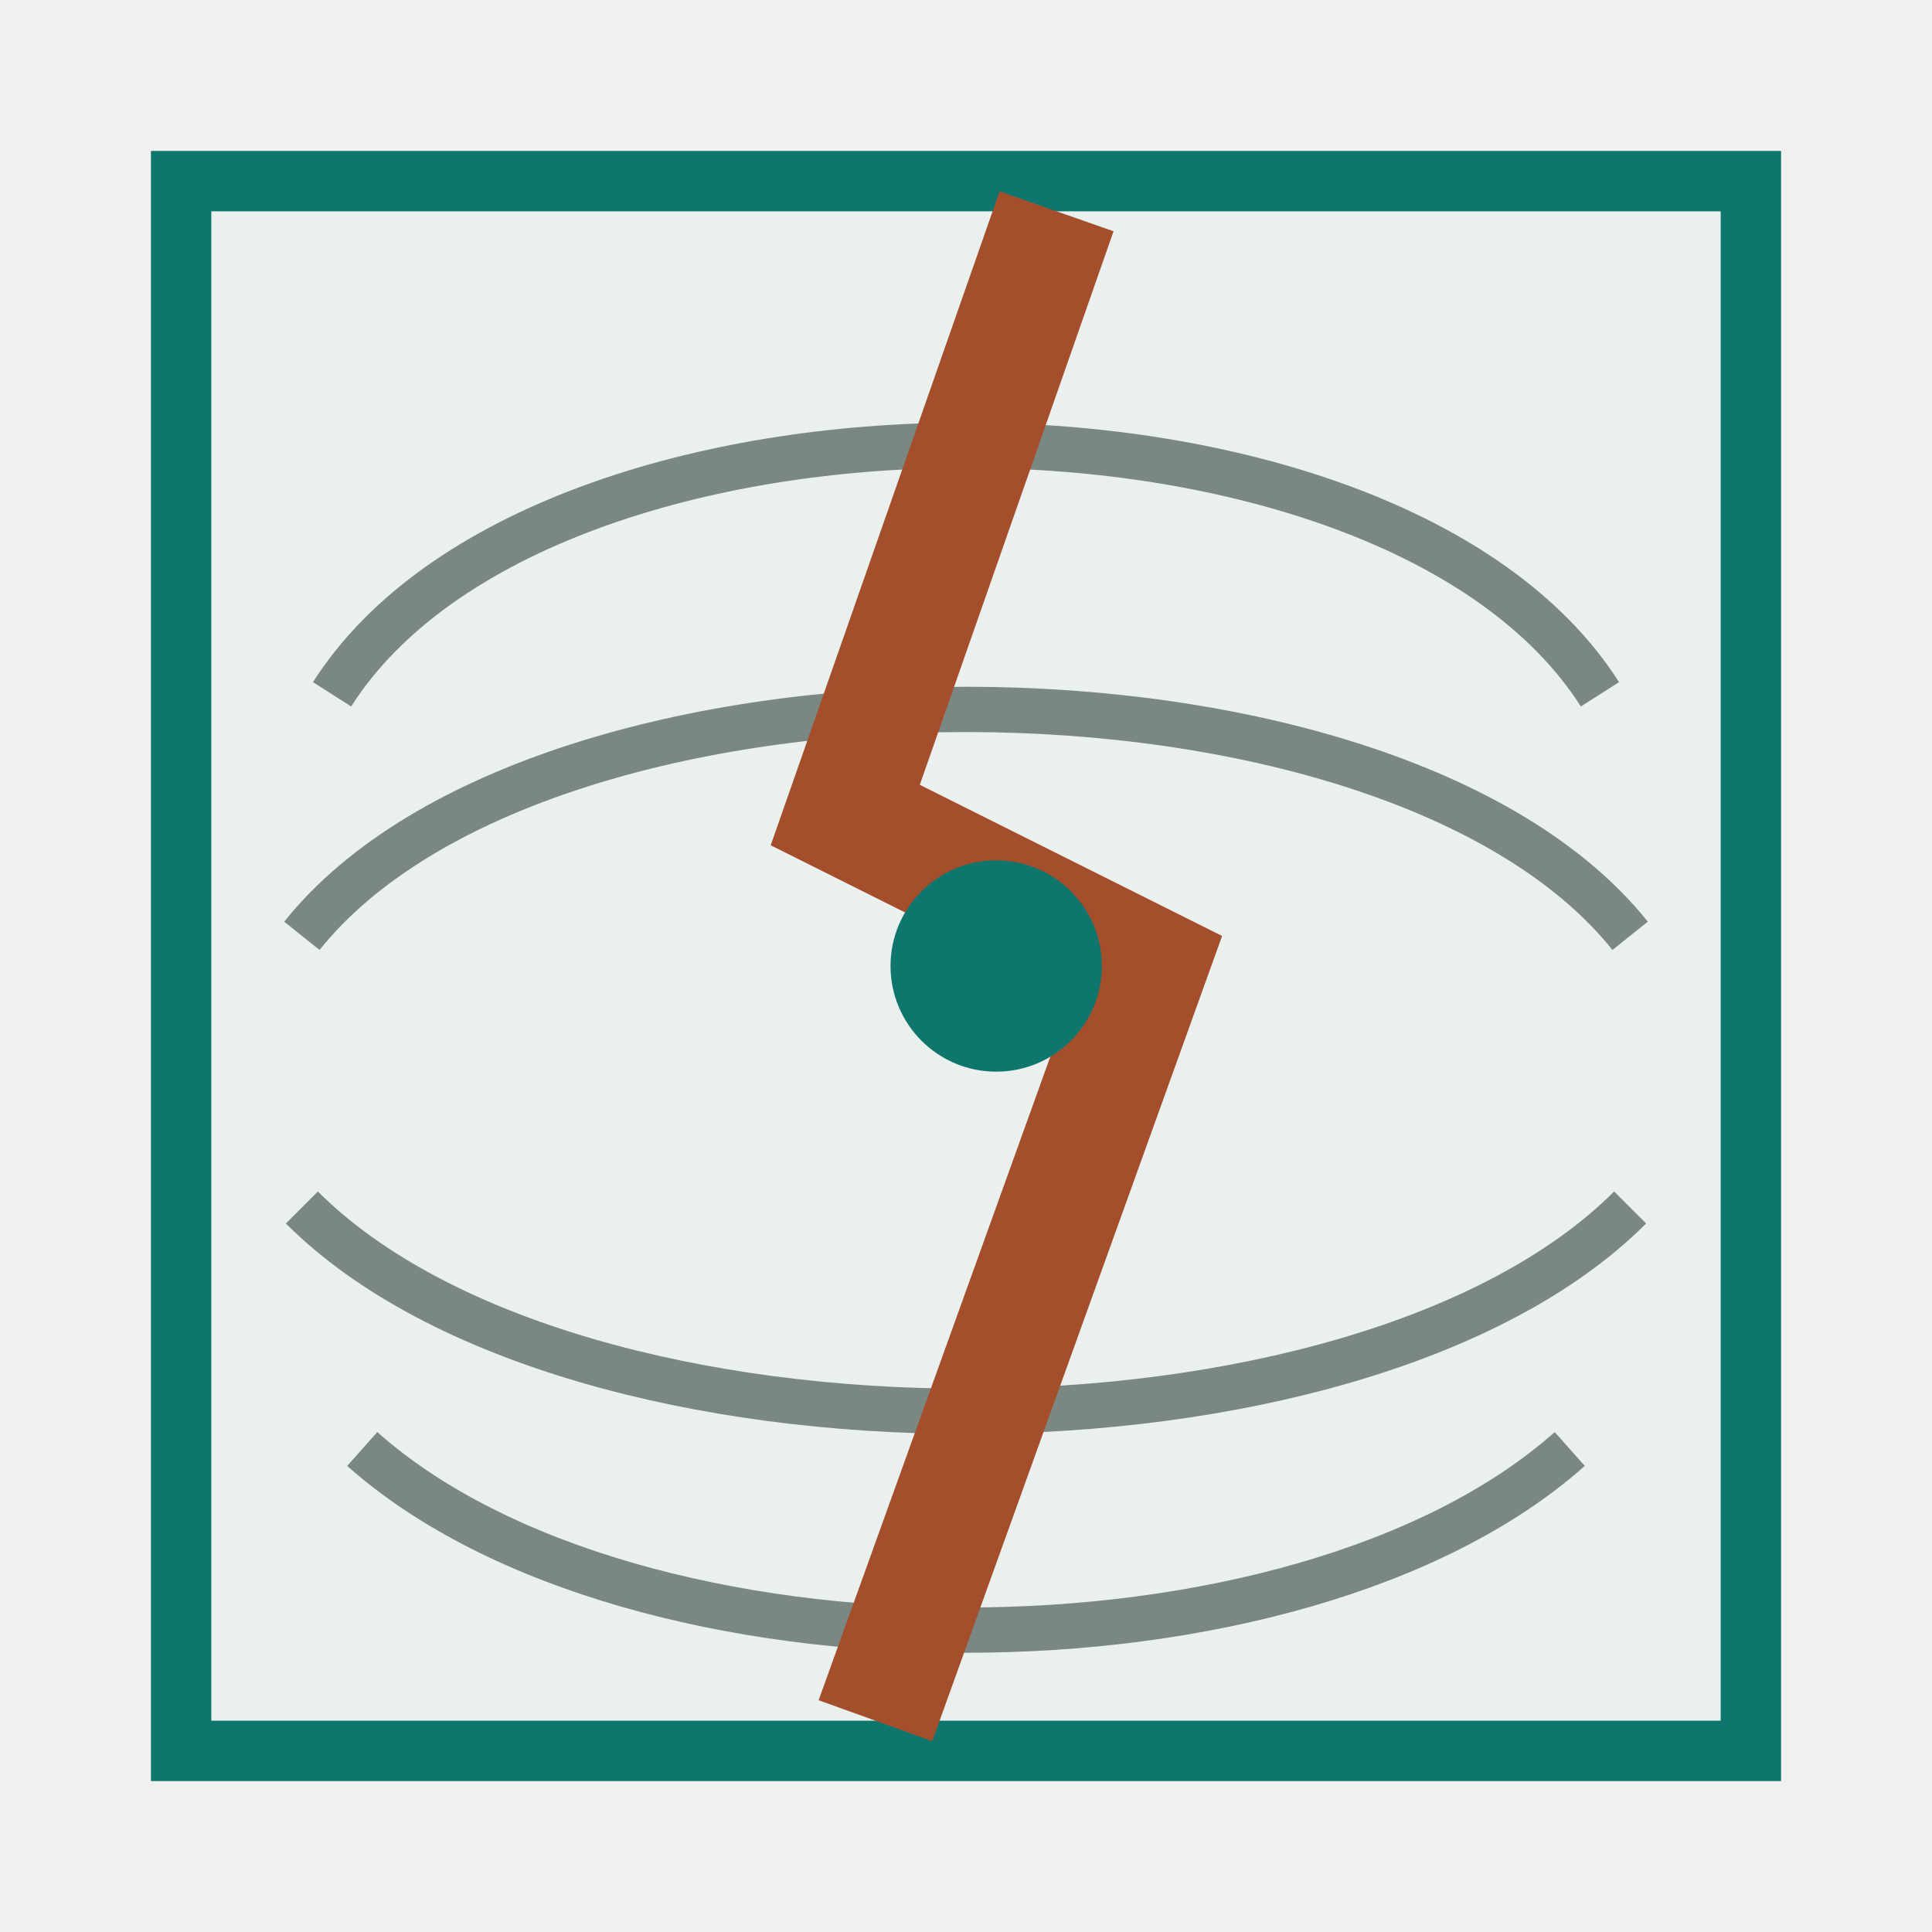
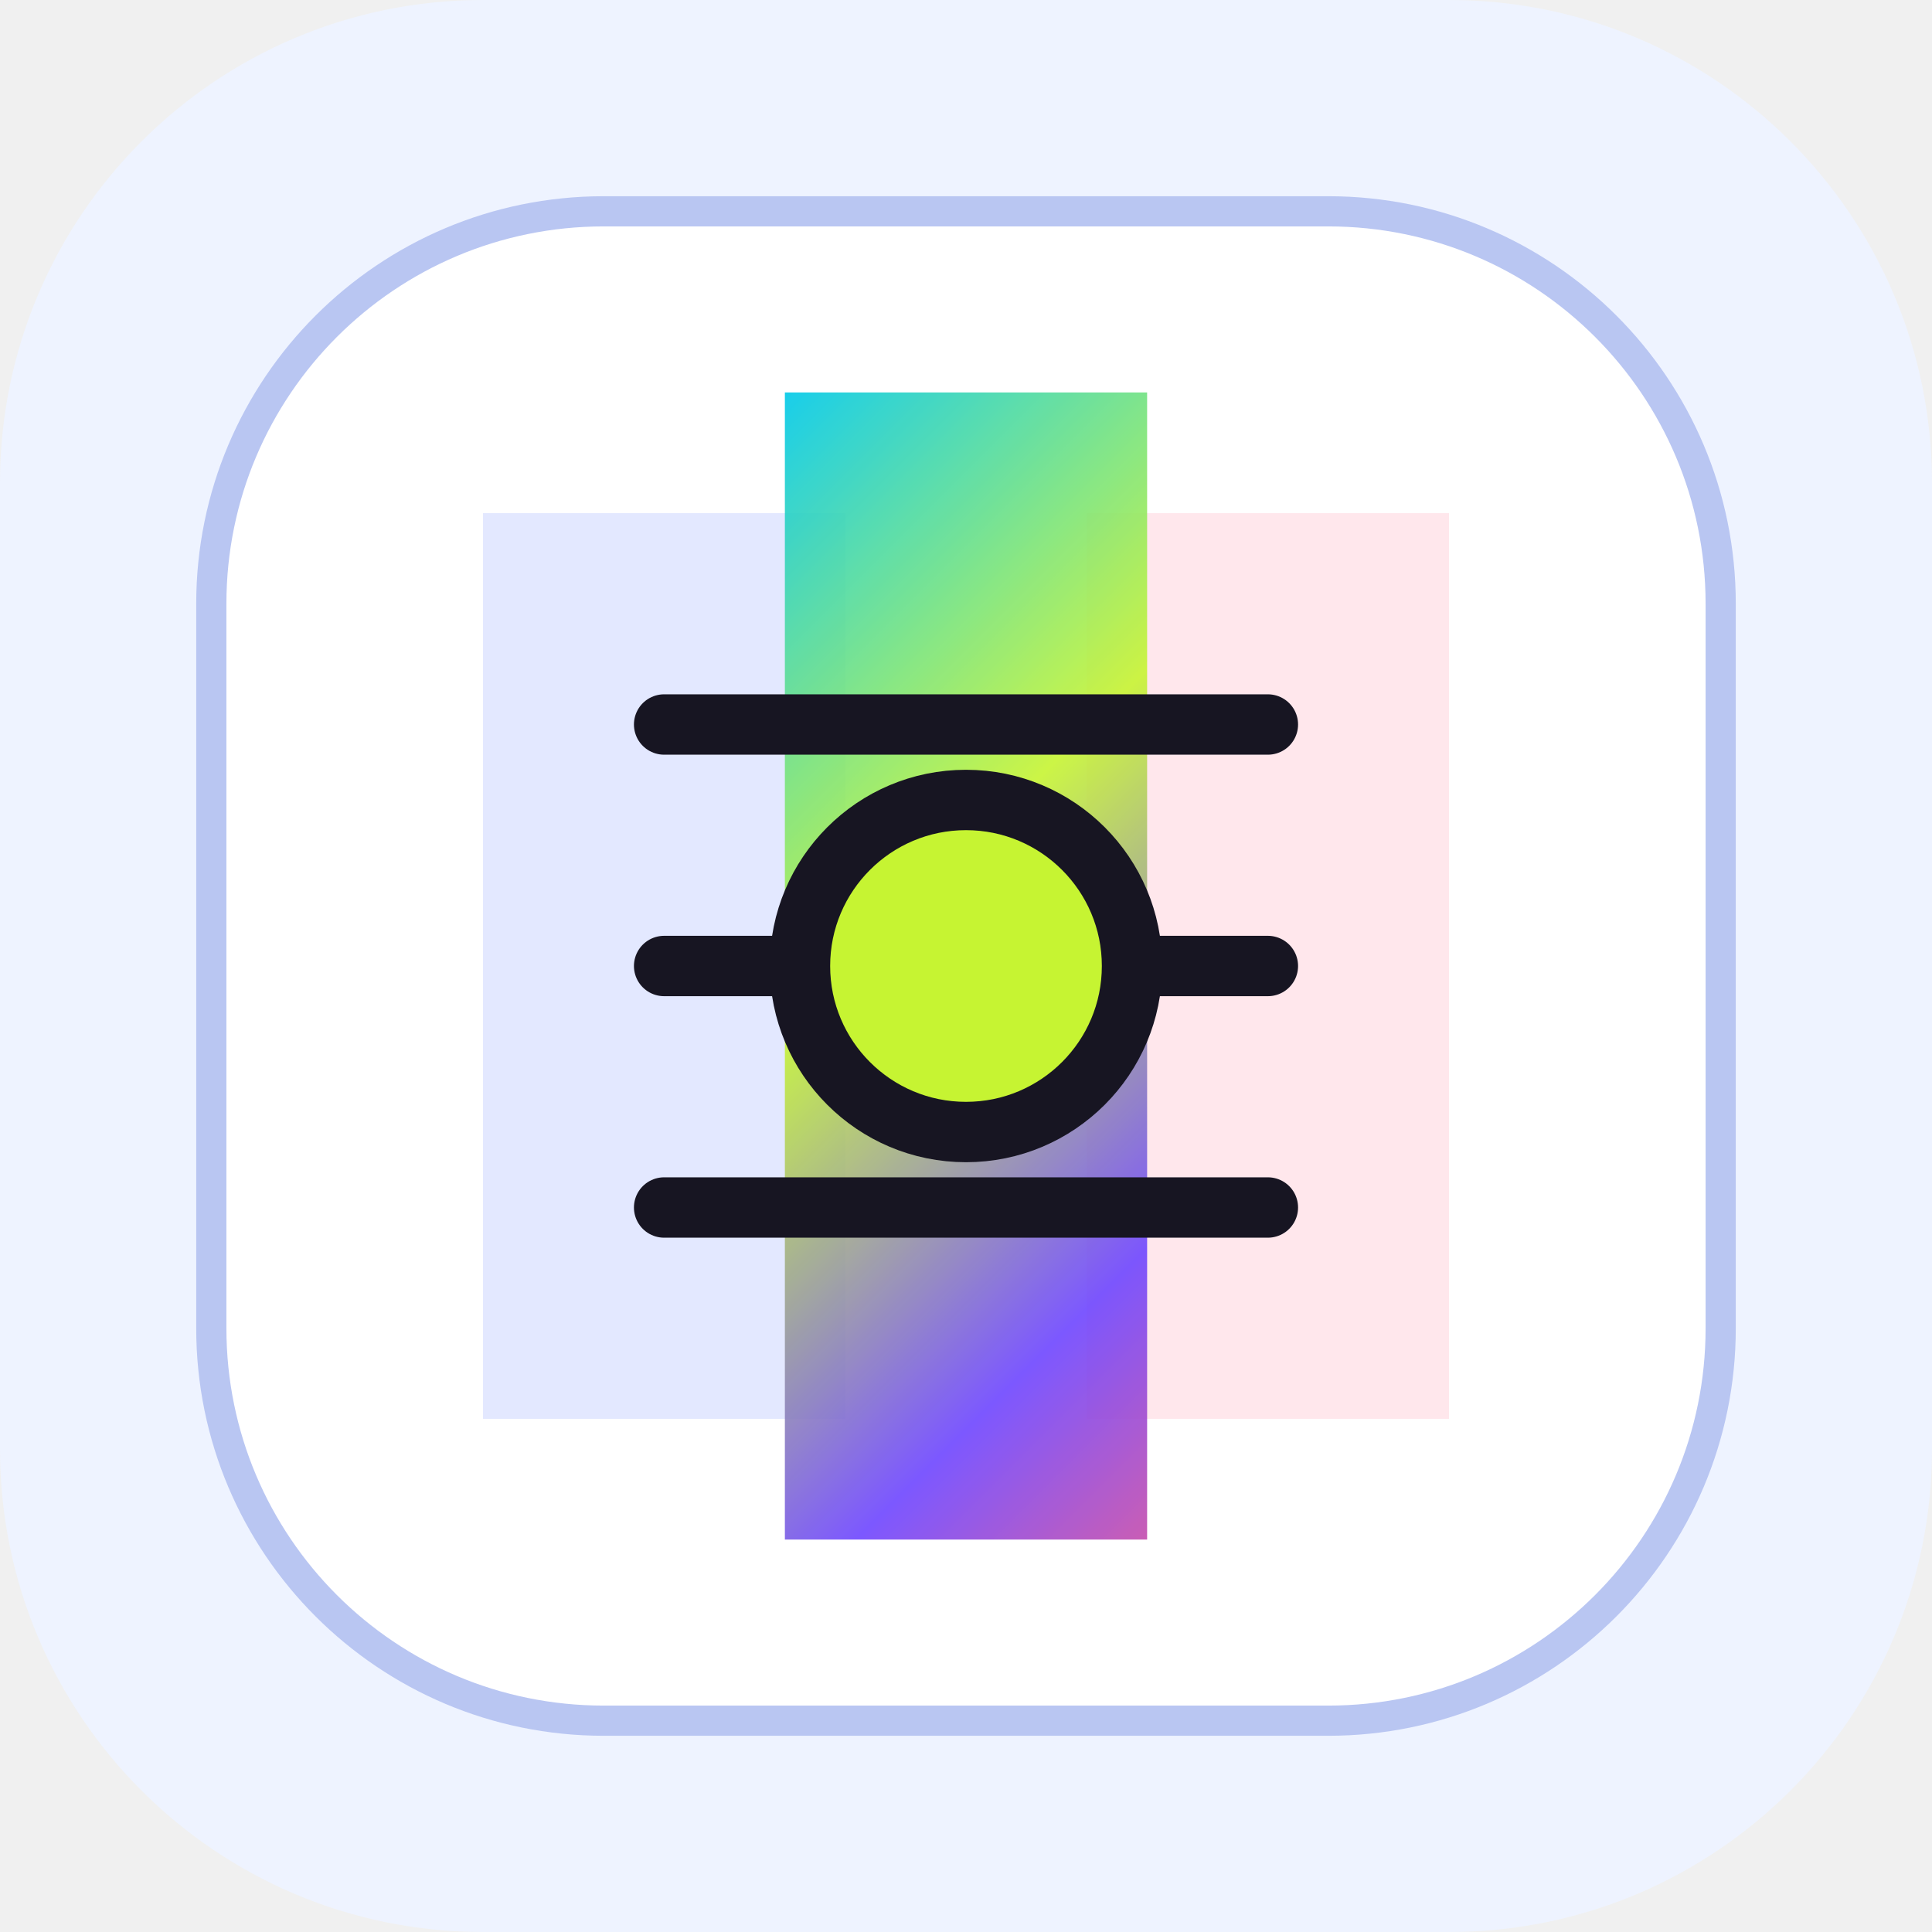
<svg xmlns="http://www.w3.org/2000/svg" viewBox="0 0 64 64">
-   <rect x="6" y="6" width="52" height="52" fill="#EAF0ED" stroke="#0F766E" stroke-width="2" />
-   <path d="M11 23C18 12 46 12 53 23" fill="none" stroke="#7B8782" stroke-width="1.5" />
-   <path d="M10 31C18 21 46 21 54 31" fill="none" stroke="#7B8782" stroke-width="1.5" />
-   <path d="M10 40C19 49 45 49 54 40" fill="none" stroke="#7B8782" stroke-width="1.5" />
-   <path d="M12 48C21 56 43 56 52 48" fill="none" stroke="#7B8782" stroke-width="1.5" />
-   <path d="M35 7L28 27L38 32L29 57" fill="none" stroke="#A44E2B" stroke-width="4" stroke-linejoin="miter" />
-   <circle cx="33" cy="32" r="3.5" fill="#0F766E" />
+   <defs>
+     <linearGradient id="g" x1="8" y1="8" x2="56" y2="56" gradientUnits="userSpaceOnUse">
+       <stop stop-color="#3257FF" />
+       <stop offset=".24" stop-color="#00C9E8" />
+       <stop offset=".46" stop-color="#C6F432" />
+       <stop offset=".66" stop-color="#6E46FF" />
+       <stop offset=".83" stop-color="#FF4F73" />
+       <stop offset="1" stop-color="#E73DFF" />
+     </linearGradient>
+   </defs>
+   <rect width="64" height="64" rx="16" fill="#EEF3FF" />
+   <rect x="7" y="7" width="50" height="50" rx="13" fill="#fff" stroke="#B9C6F2" />
+   <path d="M16 17h12v30H16z" fill="#3257FF" opacity=".14" />
+   <path d="M36 17h12v30H36z" fill="#FF4F73" opacity=".14" />
+   <path d="M26 13h12v38H26z" fill="url(#g)" opacity=".9" />
+   <path d="M22 24h20M22 32h20M22 40h20" stroke="#171522" stroke-width="2" stroke-linecap="round" />
+   <circle cx="32" cy="32" r="5.5" fill="#C6F432" stroke="#171522" stroke-width="2" />
</svg>
